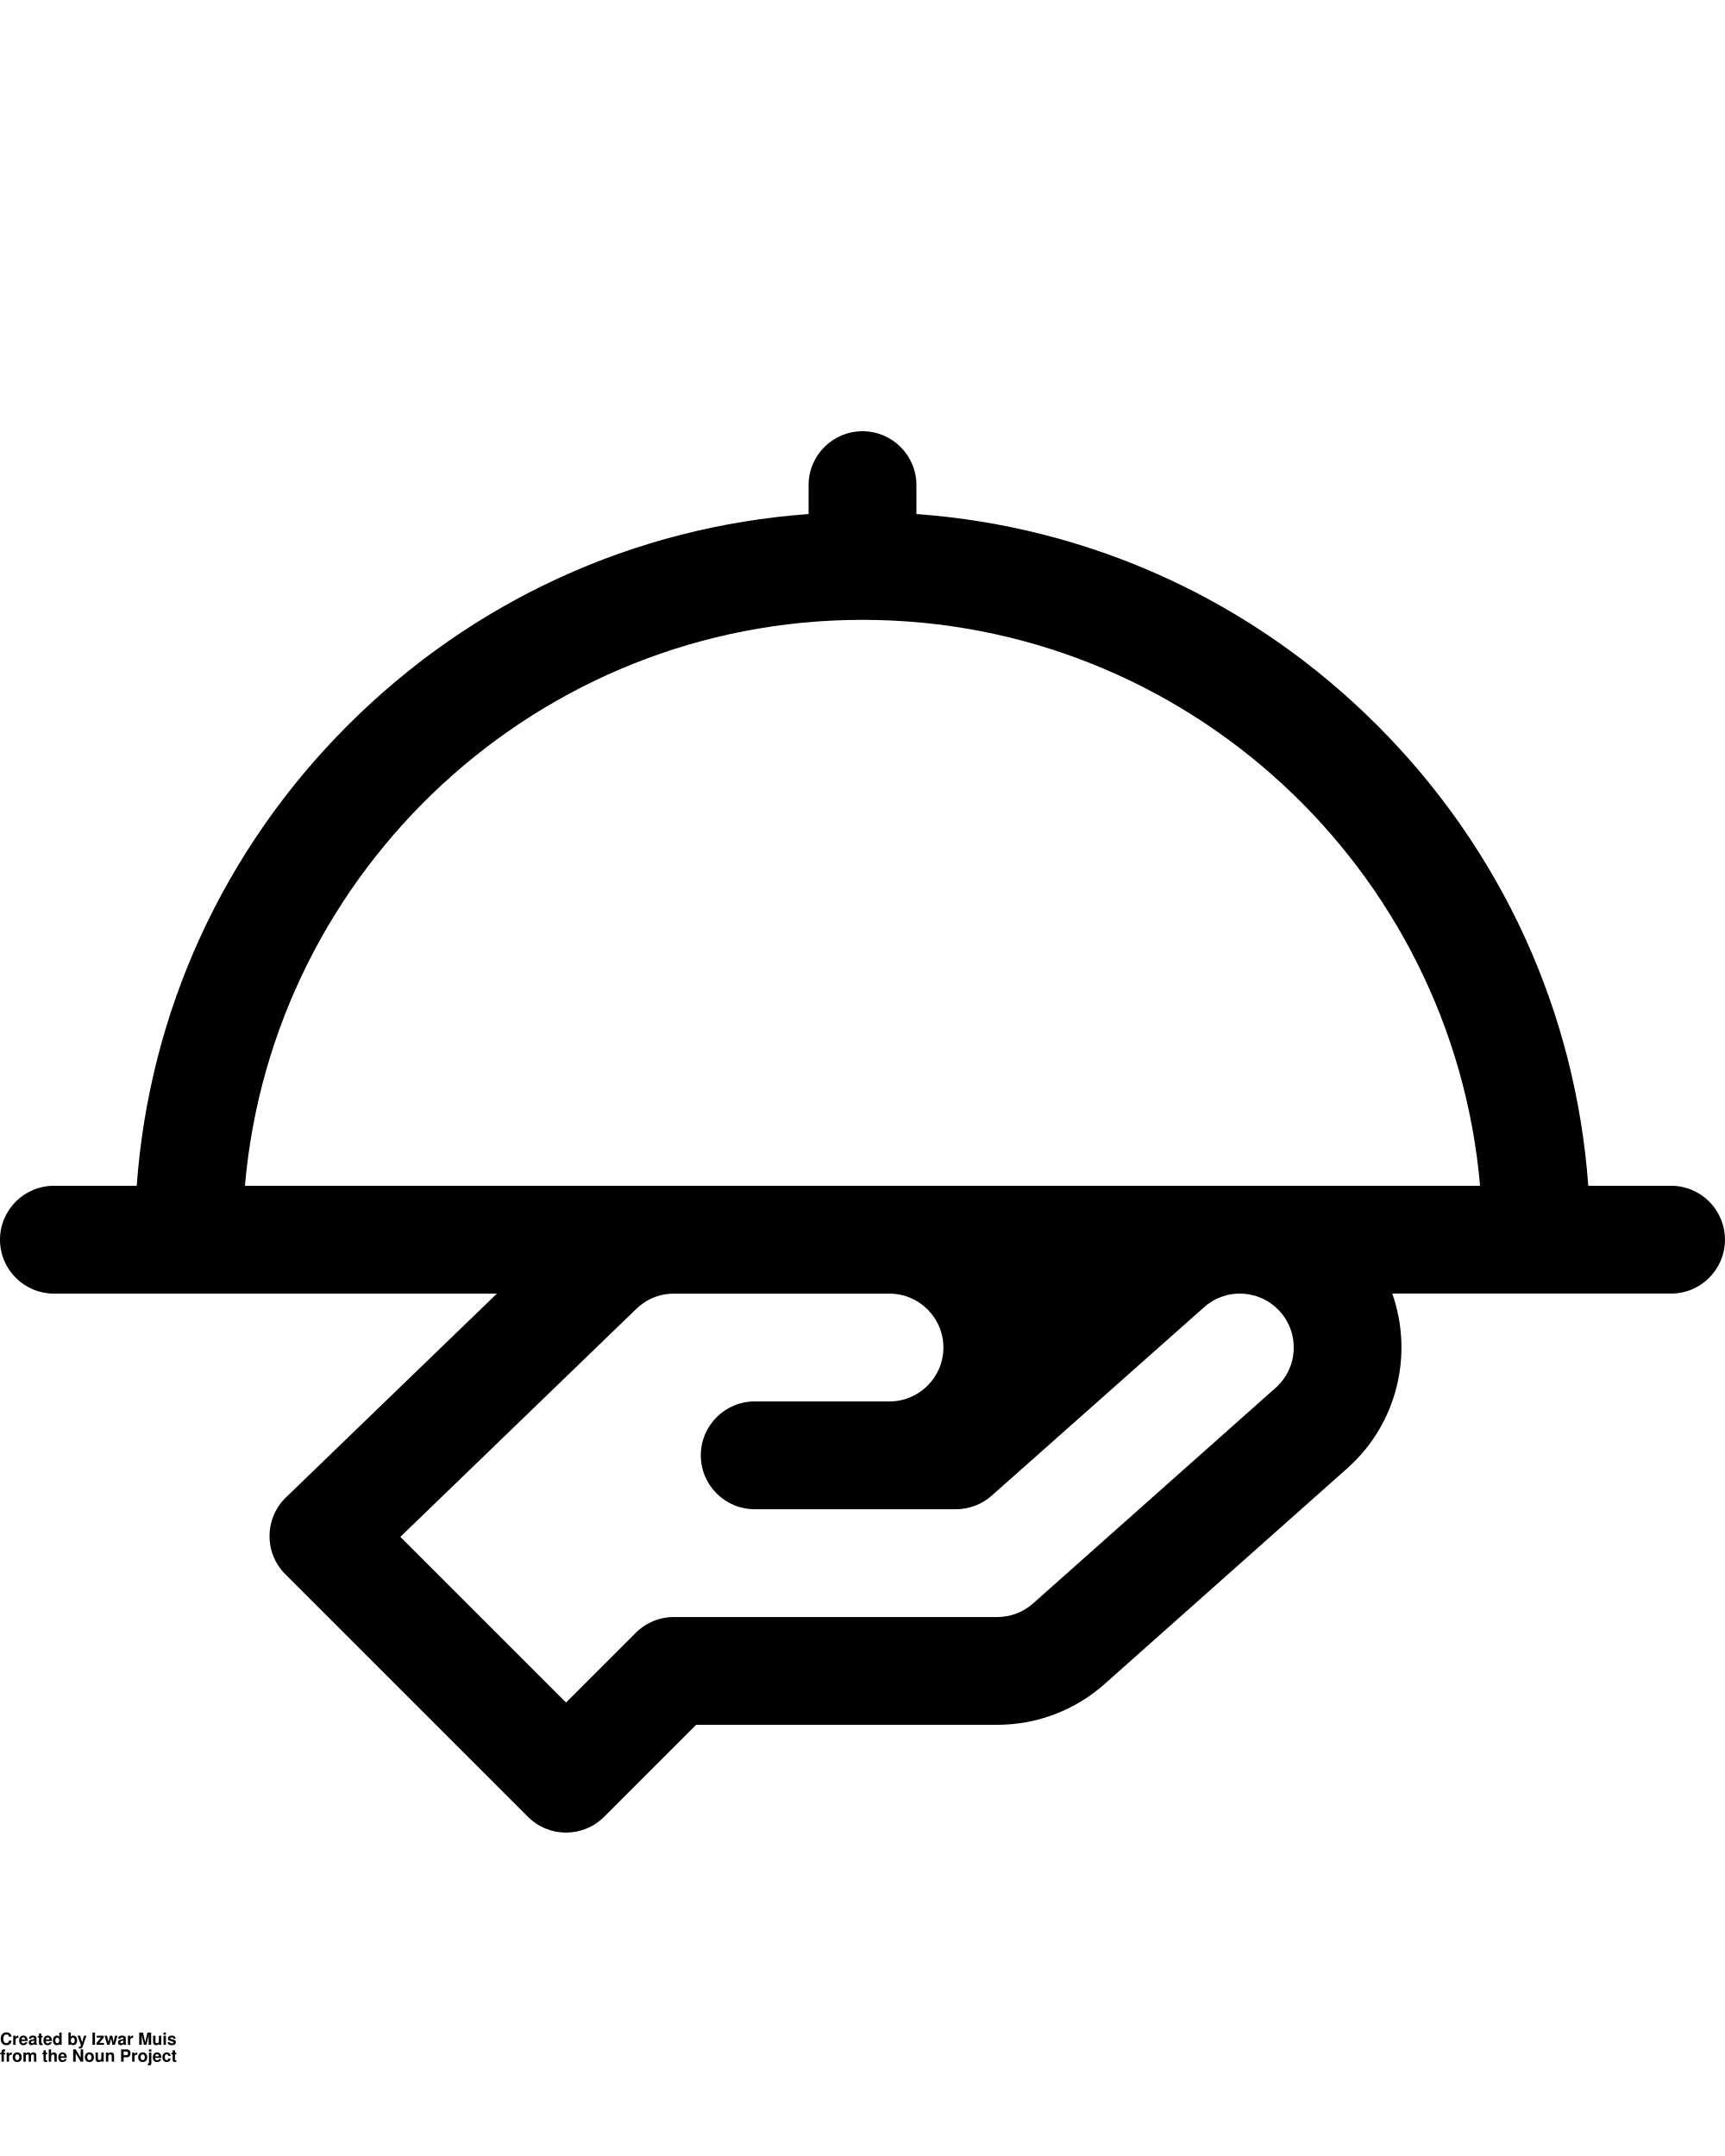
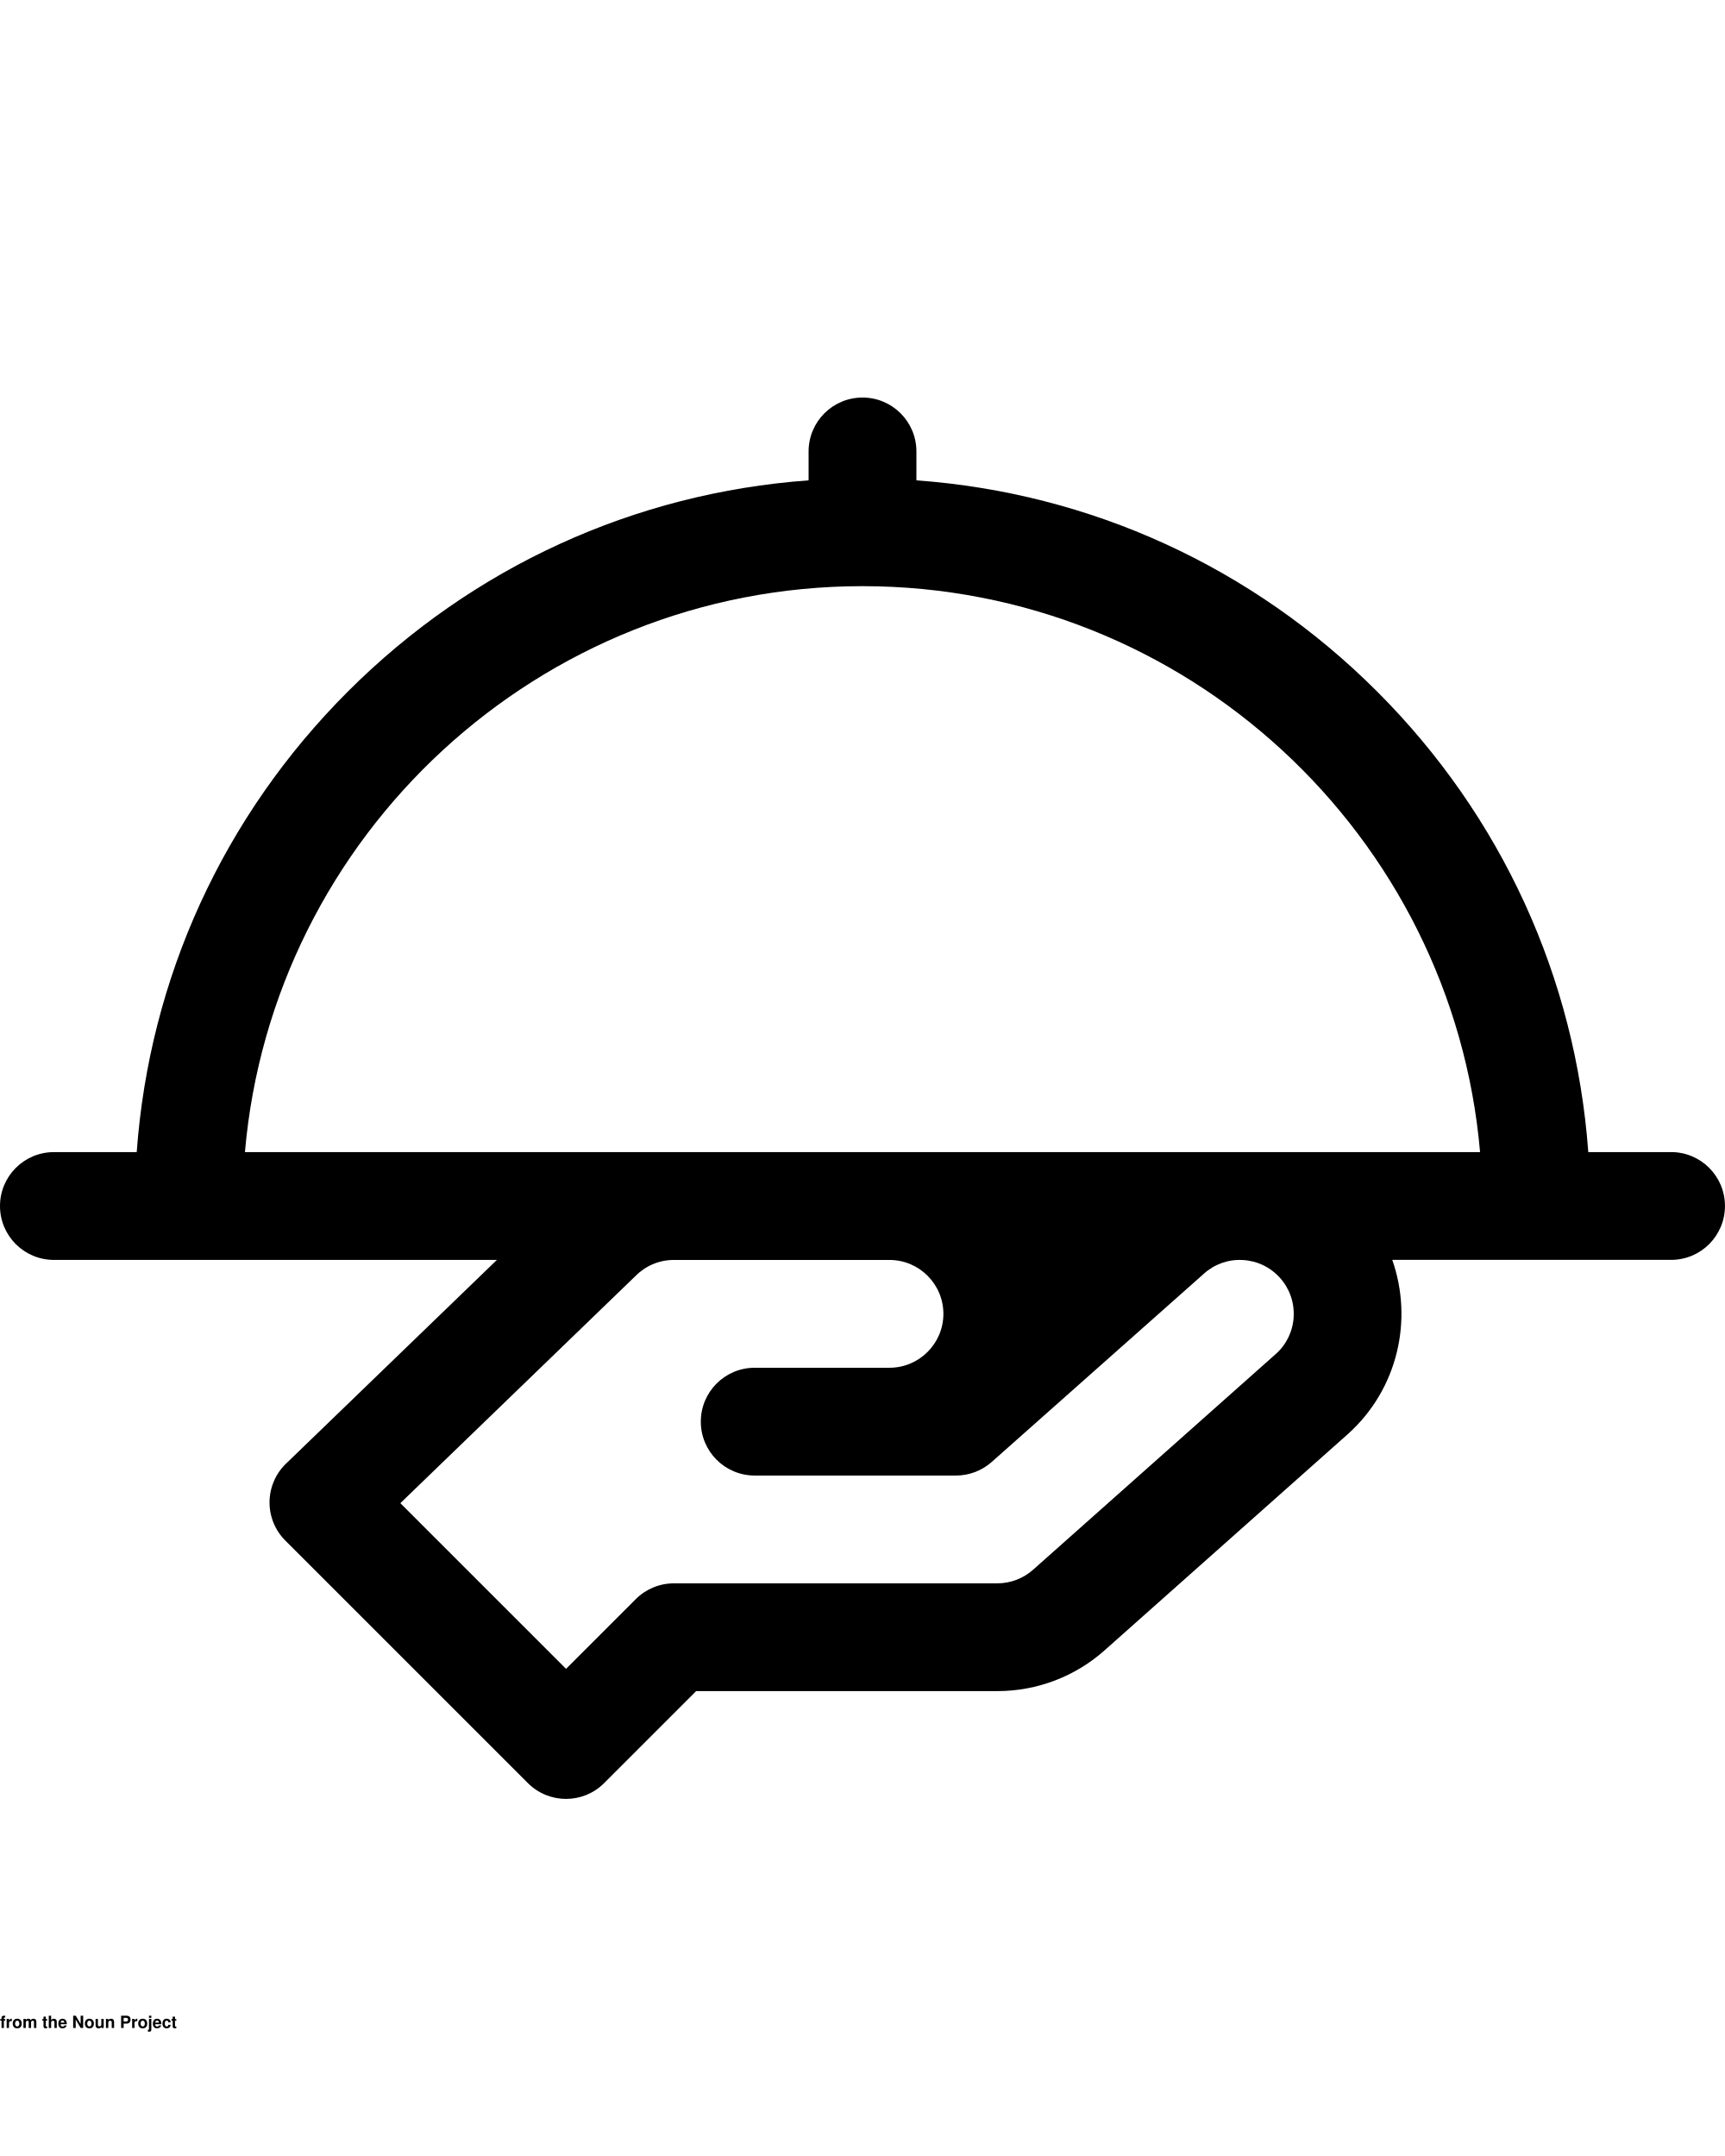
- <svg xmlns="http://www.w3.org/2000/svg" data-name="14 Food" viewBox="0 -80 512 640" x="0px" y="0px">
+ <svg xmlns="http://www.w3.org/2000/svg" data-name="14 Food" viewBox="0 -70 512 640" x="0px" y="0px">
  <defs>
    <style>
      .cls-1 {
        stroke-width: 0px;
      }
    </style>
  </defs>
  <path class="cls-1" d="M496,272h-24.58c-3.76-51.67-25.68-99.73-62.68-136.73-37-37-85.07-58.93-136.74-62.68v-8.58c0-8.84-7.16-16-16-16s-16,7.16-16,16v8.58c-51.67,3.76-99.73,25.68-136.74,62.68-37,37-58.93,85.07-62.68,136.73h-24.58c-8.84,0-16,7.16-16,16s7.16,16,16,16h131.49l-62.61,60.49c-3.09,2.98-4.84,7.08-4.88,11.37-.04,4.29,1.65,8.42,4.69,11.45l72,72c3.12,3.12,7.22,4.69,11.31,4.69s8.19-1.56,11.31-4.69l27.31-27.31h89.37c11.88,0,23.28-4.38,32.04-12.26l72.07-64.07c14.84-13.35,19.39-33.93,13.14-51.68h82.75c8.84,0,16-7.16,16-16s-7.16-16-16-16ZM383.98,320.84c-.22,4.27-2.1,8.19-5.2,10.99l-72.07,64.07c-2.94,2.65-6.75,4.11-10.7,4.11h-96c-4.24,0-8.31,1.69-11.31,4.69l-20.69,20.69-49.18-49.18,69.67-67.32c.07-.06.13-.13.2-.19,3.02-3.02,7.04-4.69,11.31-4.69h64c8.82,0,16,7.18,16,16s-7.18,16-16,16h-40c-8.84,0-16,7.16-16,16s7.16,16,16,16h59.72c3.91,0,7.69-1.43,10.62-4.03l62.87-55.79s.06-.05.08-.08c3.18-2.86,7.28-4.32,11.54-4.08,4.27.22,8.19,2.1,11.05,5.27,0,0,0,0,0,0,2.86,3.18,4.31,7.28,4.08,11.54ZM72.7,272c8.14-93.99,87.23-168,183.3-168s175.16,74.01,183.3,168H72.7Z" />
-   <text x="0" y="527" fill="#000000" font-size="5px" font-weight="bold" font-family="'Helvetica Neue', Helvetica, Arial-Unicode, Arial, Sans-serif">Created by Izwar Muis</text>
+   <text x="0" y="527" fill="#000000" font-size="0.01px" font-weight="bold" font-family="'Helvetica Neue', Helvetica, Arial-Unicode, Arial, Sans-serif">Created by Izwar Muis</text>
  <text x="0" y="532" fill="#000000" font-size="5px" font-weight="bold" font-family="'Helvetica Neue', Helvetica, Arial-Unicode, Arial, Sans-serif">from the Noun Project</text>
</svg>
